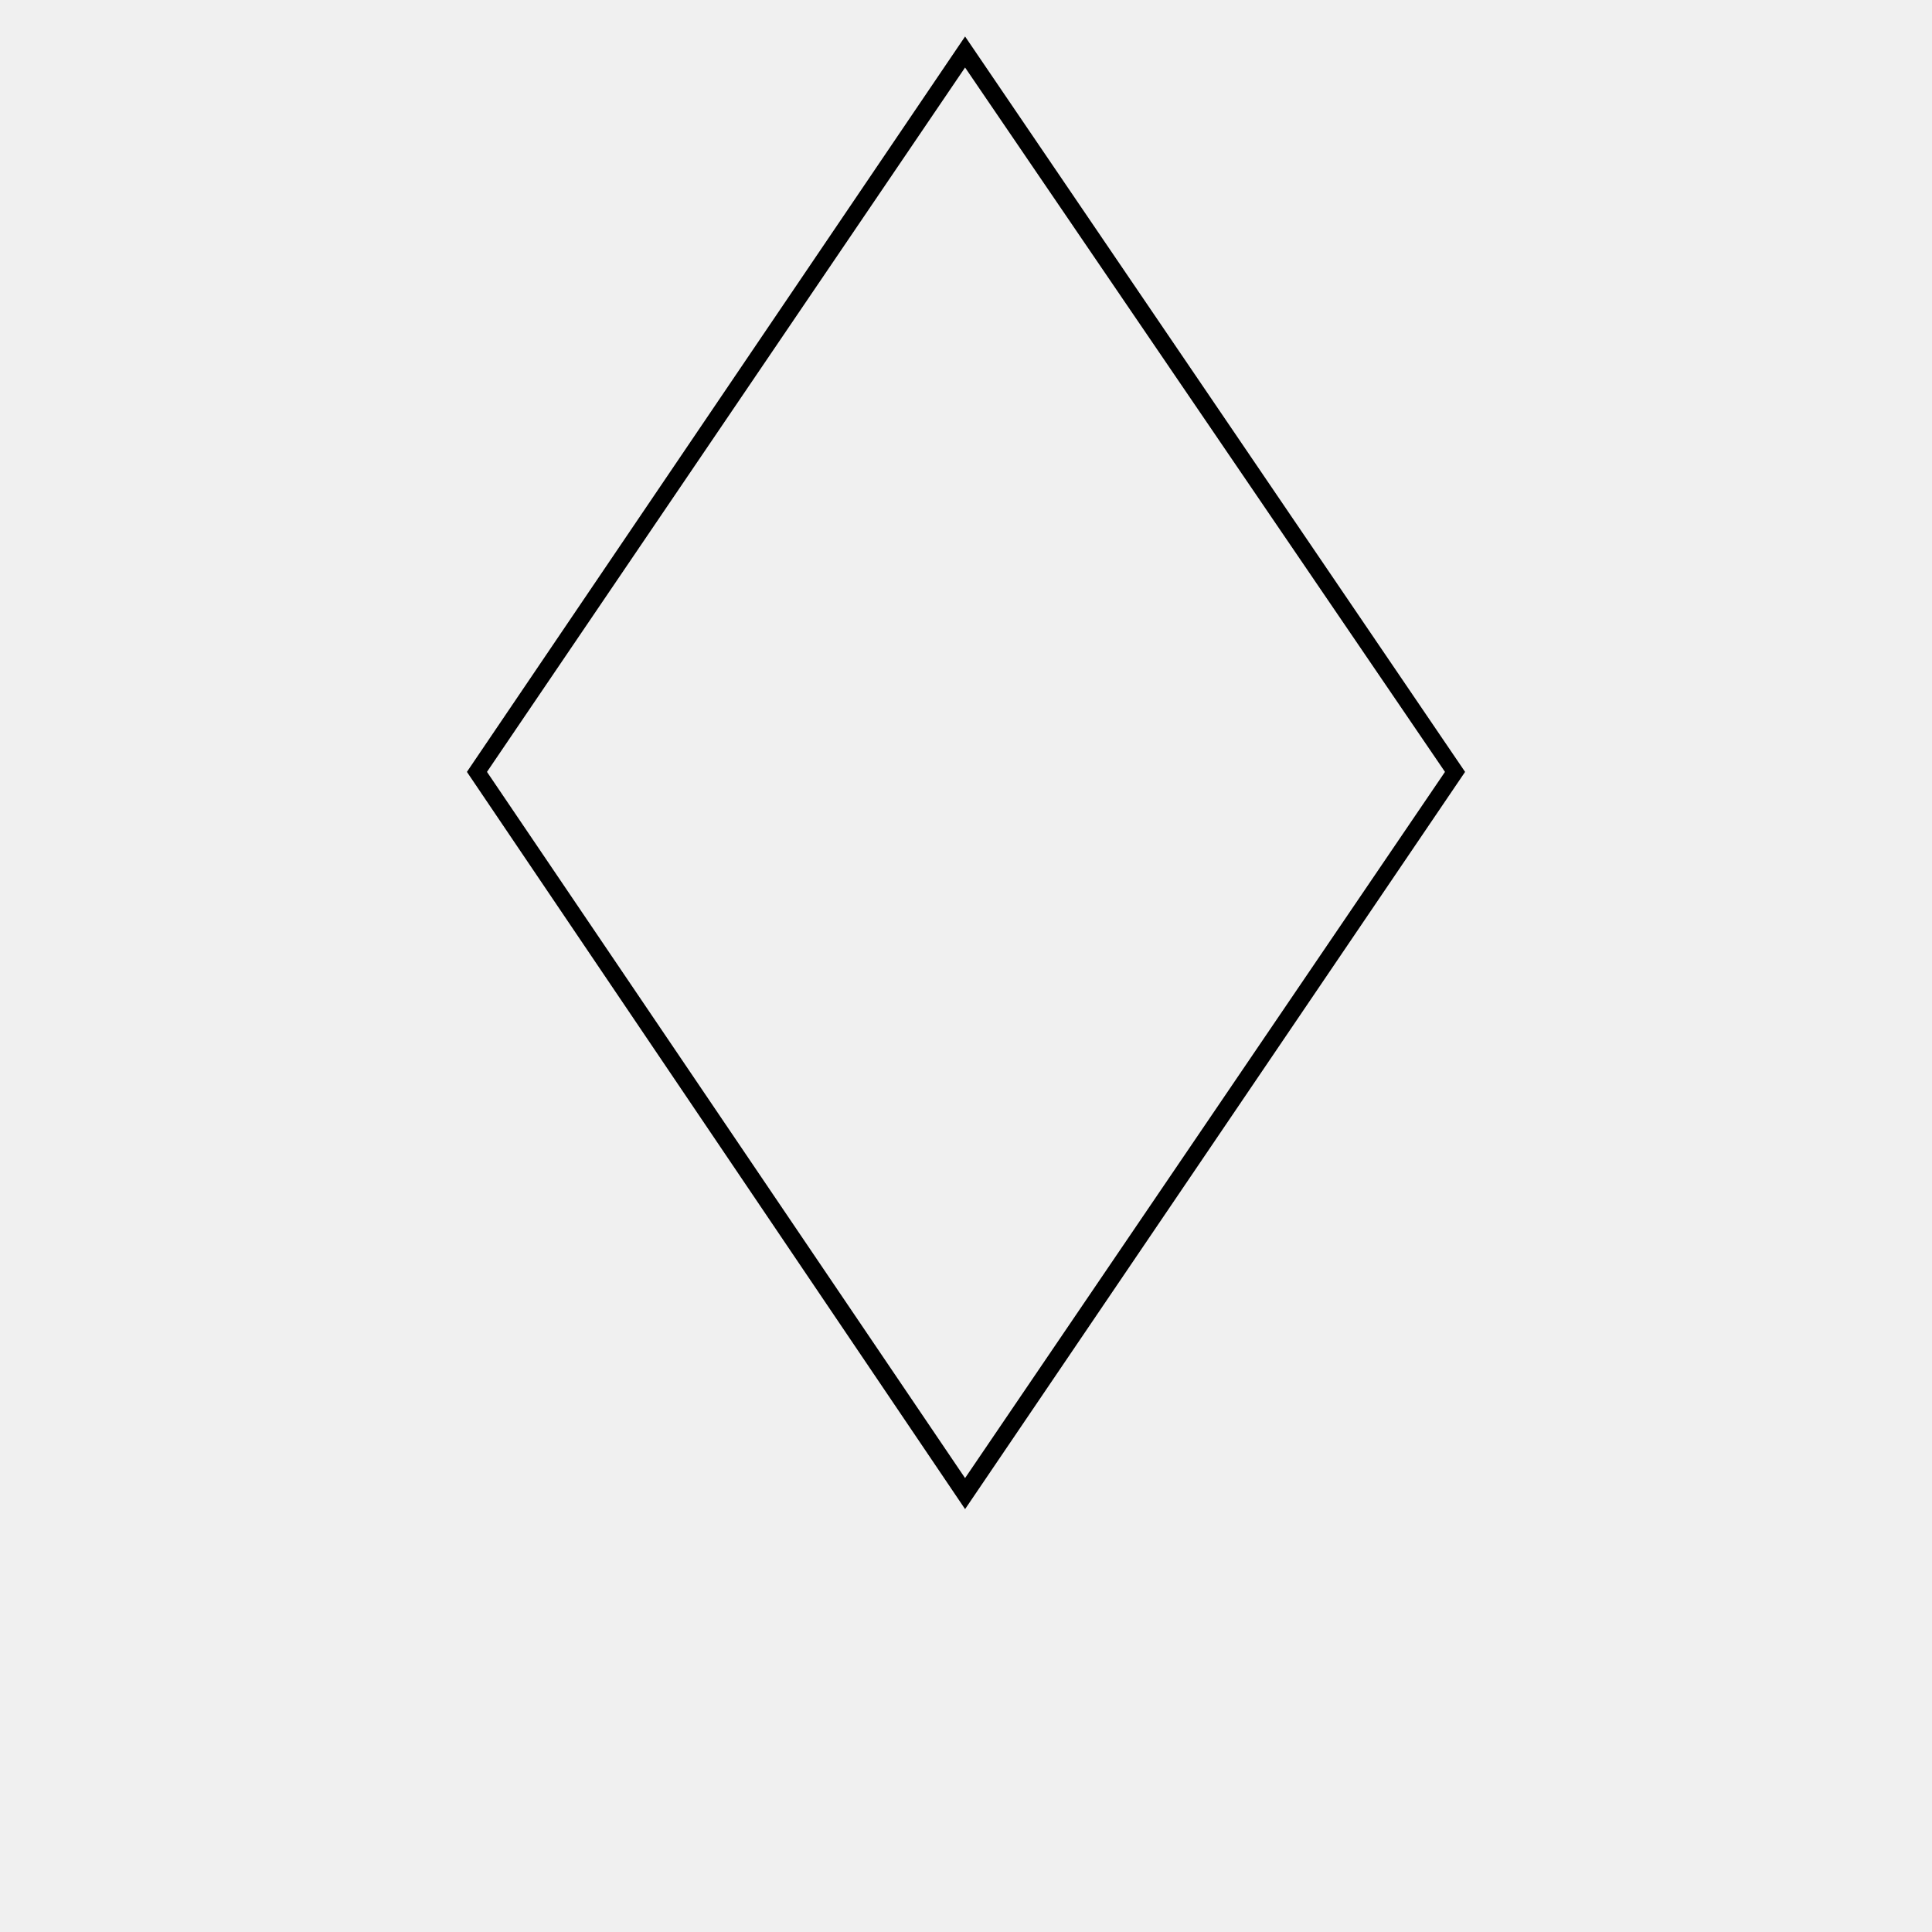
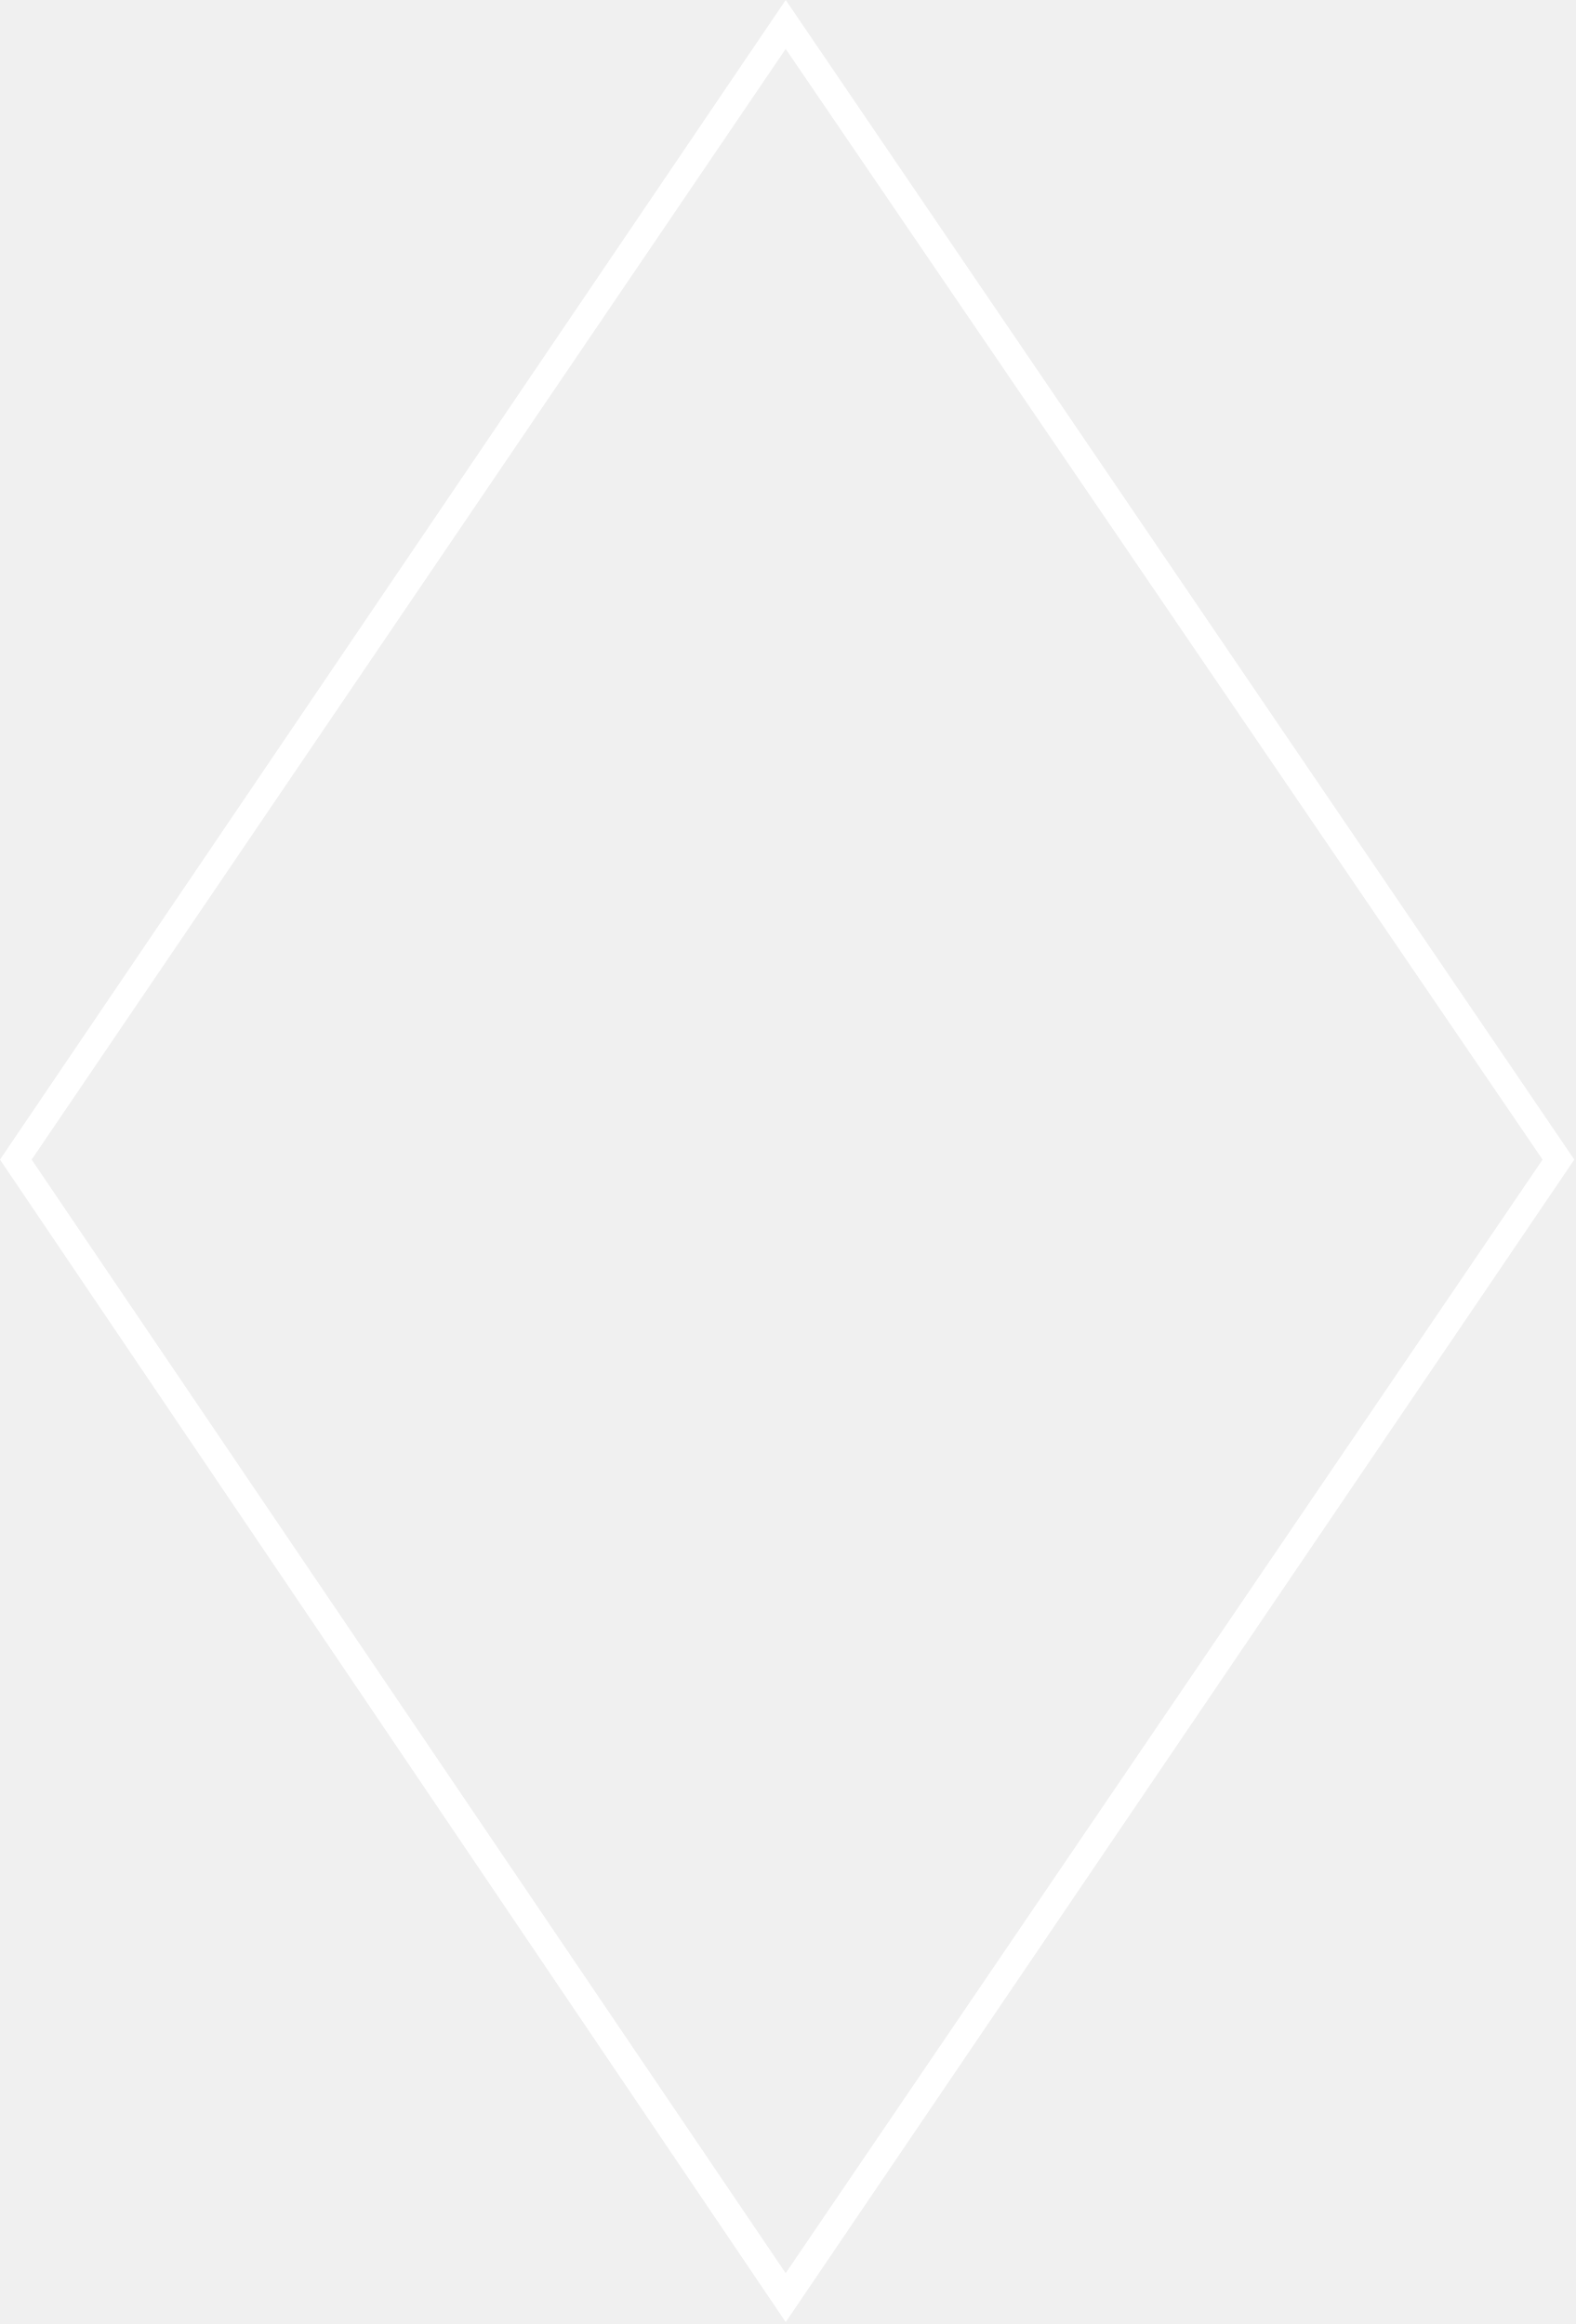
- <svg xmlns="http://www.w3.org/2000/svg" width="700pt" height="700pt" version="1.1" viewBox="0 0 700 700">
-   <defs>
-     <symbol id="t" overflow="visible">
-       <path d="m2.219-0.125c-0.117 0.055-0.234 0.094-0.359 0.125s-0.258 0.047-0.391 0.047c-0.398 0-0.715-0.109-0.953-0.328-0.23-0.227-0.344-0.535-0.344-0.922 0-0.383 0.113-0.688 0.344-0.906 0.238-0.227 0.555-0.344 0.953-0.344 0.133 0 0.266 0.016 0.391 0.047 0.125 0.023 0.242 0.062 0.359 0.125v0.5c-0.117-0.07-0.23-0.125-0.344-0.156-0.117-0.039-0.23-0.062-0.344-0.062-0.23 0-0.406 0.074-0.531 0.219-0.125 0.137-0.188 0.328-0.188 0.578s0.062 0.449 0.188 0.594c0.125 0.137 0.301 0.203 0.531 0.203 0.113 0 0.227-0.016 0.344-0.047 0.113-0.039 0.227-0.098 0.344-0.172z" />
-     </symbol>
-     <symbol id="b" overflow="visible">
-       <path d="m1.625-1.312c-0.055-0.031-0.105-0.051-0.156-0.062-0.055-0.008-0.102-0.016-0.141-0.016-0.156 0-0.277 0.055-0.359 0.156-0.074 0.094-0.109 0.23-0.109 0.406v0.828h-0.578v-1.812h0.578v0.297c0.07-0.113 0.156-0.195 0.25-0.25 0.102-0.062 0.219-0.094 0.344-0.094 0.02 0 0.039 0.008 0.062 0.016h0.109z" />
-     </symbol>
-     <symbol id="a" overflow="visible">
-       <path d="m2.094-0.906v0.156h-1.359c0.008 0.137 0.055 0.242 0.141 0.312 0.082 0.062 0.203 0.094 0.359 0.094 0.125 0 0.25-0.016 0.375-0.047 0.125-0.039 0.254-0.098 0.391-0.172v0.453c-0.137 0.055-0.273 0.09-0.406 0.109-0.137 0.031-0.277 0.047-0.422 0.047-0.324 0-0.578-0.082-0.766-0.25-0.18-0.164-0.266-0.398-0.266-0.703 0-0.289 0.086-0.52 0.266-0.688 0.176-0.176 0.422-0.266 0.734-0.266 0.289 0 0.52 0.09 0.688 0.266 0.176 0.168 0.266 0.398 0.266 0.688zm-0.609-0.203c0-0.102-0.031-0.188-0.094-0.25-0.062-0.07-0.148-0.109-0.25-0.109-0.117 0-0.211 0.031-0.281 0.094-0.062 0.062-0.105 0.152-0.125 0.266z" />
-     </symbol>
-     <symbol id="j" overflow="visible">
-       <path d="m1.094-0.812c-0.125 0-0.219 0.023-0.281 0.062-0.062 0.043-0.094 0.102-0.094 0.172 0 0.074 0.023 0.133 0.078 0.172 0.051 0.043 0.117 0.062 0.203 0.062 0.113 0 0.207-0.035 0.281-0.109 0.07-0.082 0.109-0.18 0.109-0.297v-0.062zm0.875-0.219v1.031h-0.578v-0.266c-0.074 0.105-0.164 0.184-0.266 0.234-0.094 0.051-0.211 0.078-0.344 0.078-0.188 0-0.344-0.051-0.469-0.156-0.117-0.113-0.172-0.258-0.172-0.438 0-0.207 0.07-0.359 0.219-0.453 0.145-0.102 0.375-0.156 0.688-0.156h0.344v-0.047c0-0.094-0.039-0.16-0.109-0.203-0.074-0.039-0.188-0.062-0.344-0.062-0.117 0-0.23 0.016-0.344 0.047-0.105 0.023-0.203 0.055-0.297 0.094v-0.438c0.125-0.031 0.25-0.051 0.375-0.062 0.125-0.02 0.25-0.031 0.375-0.031 0.332 0 0.566 0.07 0.703 0.203 0.145 0.125 0.219 0.336 0.219 0.625z" />
-     </symbol>
-     <symbol id="c" overflow="visible">
-       <path d="m0.906-2.328v0.516h0.594v0.422h-0.594v0.766c0 0.086 0.016 0.141 0.047 0.172 0.039 0.023 0.109 0.031 0.203 0.031h0.297v0.422h-0.5c-0.219 0-0.383-0.047-0.484-0.141-0.094-0.094-0.141-0.254-0.141-0.484v-0.766h-0.281v-0.422h0.281v-0.516z" />
-     </symbol>
-     <symbol id="i" overflow="visible">
-       <path d="m1.516-1.547v-0.969h0.578v2.516h-0.578v-0.266c-0.086 0.105-0.172 0.184-0.266 0.234s-0.211 0.078-0.344 0.078c-0.219 0-0.402-0.086-0.547-0.266-0.137-0.176-0.203-0.406-0.203-0.688s0.066-0.508 0.203-0.688c0.145-0.176 0.328-0.266 0.547-0.266 0.125 0 0.234 0.027 0.328 0.078 0.102 0.055 0.195 0.133 0.281 0.234zm-0.391 1.172c0.125 0 0.219-0.039 0.281-0.125 0.07-0.094 0.109-0.227 0.109-0.406 0-0.164-0.039-0.297-0.109-0.391-0.062-0.094-0.156-0.141-0.281-0.141s-0.219 0.047-0.281 0.141-0.094 0.227-0.094 0.391c0 0.18 0.031 0.312 0.094 0.406 0.062 0.086 0.156 0.125 0.281 0.125z" />
-     </symbol>
-     <symbol id="h" overflow="visible">
-       <path d="m1.25-0.375c0.113 0 0.203-0.039 0.266-0.125 0.07-0.094 0.109-0.227 0.109-0.406 0-0.164-0.039-0.297-0.109-0.391-0.062-0.094-0.152-0.141-0.266-0.141-0.125 0-0.227 0.047-0.297 0.141-0.062 0.094-0.094 0.227-0.094 0.391 0 0.18 0.031 0.312 0.094 0.406 0.07 0.086 0.172 0.125 0.297 0.125zm-0.391-1.172c0.082-0.102 0.172-0.18 0.266-0.234 0.094-0.051 0.203-0.078 0.328-0.078 0.227 0 0.41 0.09 0.547 0.266 0.145 0.18 0.219 0.406 0.219 0.688s-0.074 0.512-0.219 0.688c-0.137 0.18-0.32 0.266-0.547 0.266-0.125 0-0.234-0.027-0.328-0.078s-0.184-0.129-0.266-0.234v0.266h-0.578v-2.516h0.578z" />
-     </symbol>
-     <symbol id="g" overflow="visible">
-       <path d="m0.047-1.812h0.578l0.484 1.234 0.406-1.234h0.578l-0.75 1.984c-0.086 0.195-0.18 0.336-0.281 0.422-0.094 0.082-0.227 0.125-0.391 0.125h-0.344v-0.391h0.188c0.094 0 0.16-0.016 0.203-0.047 0.051-0.031 0.086-0.086 0.109-0.156l0.016-0.062z" />
-     </symbol>
-     <symbol id="f" overflow="visible">
-       <path d="m0.297-2.422h0.625v2.422h-0.625z" />
-     </symbol>
-     <symbol id="e" overflow="visible">
-       <path d="m0.266-0.703v-1.109h0.578v0.188 0.375 0.281 0.328c0.008 0.062 0.023 0.105 0.047 0.125 0.02 0.043 0.047 0.074 0.078 0.094 0.039 0.023 0.086 0.031 0.141 0.031 0.125 0 0.219-0.047 0.281-0.141 0.07-0.094 0.109-0.223 0.109-0.391v-0.891h0.578v1.812h-0.578v-0.266c-0.086 0.105-0.18 0.184-0.281 0.234-0.094 0.051-0.199 0.078-0.312 0.078-0.211 0-0.371-0.062-0.484-0.188-0.105-0.133-0.156-0.32-0.156-0.562z" />
-     </symbol>
-     <symbol id="s" overflow="visible">
-       <path d="m0.281-2.516h0.578v2.516h-0.578z" />
-     </symbol>
-     <symbol id="r" overflow="visible">
-       <path d="m1.469-2.516v0.375h-0.312c-0.086 0-0.141 0.016-0.172 0.047s-0.047 0.086-0.047 0.156v0.125h0.484v0.422h-0.484v1.391h-0.594v-1.391h-0.281v-0.422h0.281v-0.125c0-0.195 0.055-0.344 0.172-0.438 0.113-0.094 0.285-0.141 0.516-0.141z" />
-     </symbol>
-     <symbol id="d" overflow="visible">
-       <path d="m1.141-1.438c-0.125 0-0.227 0.047-0.297 0.141-0.062 0.086-0.094 0.215-0.094 0.391 0 0.18 0.031 0.312 0.094 0.406 0.07 0.094 0.172 0.141 0.297 0.141s0.219-0.047 0.281-0.141c0.07-0.094 0.109-0.227 0.109-0.406 0-0.176-0.039-0.305-0.109-0.391-0.062-0.094-0.156-0.141-0.281-0.141zm0-0.422c0.312 0 0.555 0.09 0.734 0.266 0.176 0.168 0.266 0.398 0.266 0.688 0 0.305-0.09 0.539-0.266 0.703-0.18 0.168-0.422 0.25-0.734 0.25s-0.559-0.082-0.734-0.25c-0.18-0.164-0.266-0.398-0.266-0.703 0-0.289 0.086-0.52 0.266-0.688 0.176-0.176 0.422-0.266 0.734-0.266z" />
-     </symbol>
-     <symbol id="q" overflow="visible">
-       <path d="m1.953-1.516c0.07-0.102 0.16-0.188 0.266-0.25 0.102-0.062 0.211-0.094 0.328-0.094 0.207 0 0.363 0.07 0.469 0.203 0.113 0.125 0.172 0.309 0.172 0.547v1.109h-0.578v-0.938-0.047-0.062c0-0.133-0.023-0.227-0.062-0.281-0.031-0.062-0.09-0.094-0.172-0.094-0.117 0-0.203 0.047-0.266 0.141-0.055 0.094-0.086 0.227-0.094 0.391v0.891h-0.578v-0.938c0-0.207-0.016-0.336-0.047-0.391-0.031-0.062-0.094-0.094-0.188-0.094-0.117 0-0.203 0.047-0.266 0.141-0.055 0.094-0.078 0.227-0.078 0.391v0.891h-0.578v-1.812h0.578v0.266c0.07-0.102 0.148-0.18 0.234-0.234 0.094-0.051 0.195-0.078 0.312-0.078 0.125 0 0.234 0.031 0.328 0.094s0.164 0.148 0.219 0.25z" />
-     </symbol>
-     <symbol id="p" overflow="visible">
-       <path d="m2.094-1.109v1.109h-0.578v-0.844c0-0.156-0.008-0.258-0.016-0.312 0-0.062-0.012-0.109-0.031-0.141-0.023-0.039-0.055-0.07-0.094-0.094-0.043-0.02-0.086-0.031-0.125-0.031-0.125 0-0.227 0.047-0.297 0.141-0.062 0.094-0.094 0.227-0.094 0.391v0.891h-0.578v-2.516h0.578v0.969c0.082-0.102 0.172-0.18 0.266-0.234 0.102-0.051 0.211-0.078 0.328-0.078 0.219 0 0.379 0.07 0.484 0.203 0.102 0.125 0.156 0.309 0.156 0.547z" />
-     </symbol>
-     <symbol id="o" overflow="visible">
-       <path d="m0.297-2.422h0.703l0.875 1.656v-1.656h0.594v2.422h-0.703l-0.875-1.656v1.656h-0.594z" />
-     </symbol>
-     <symbol id="n" overflow="visible">
-       <path d="m2.094-1.109v1.109h-0.578v-0.844c0-0.156-0.008-0.258-0.016-0.312 0-0.062-0.012-0.109-0.031-0.141-0.023-0.039-0.055-0.07-0.094-0.094-0.043-0.02-0.086-0.031-0.125-0.031-0.125 0-0.227 0.047-0.297 0.141-0.062 0.094-0.094 0.227-0.094 0.391v0.891h-0.578v-1.812h0.578v0.266c0.082-0.102 0.172-0.18 0.266-0.234 0.102-0.051 0.211-0.078 0.328-0.078 0.219 0 0.379 0.07 0.484 0.203 0.102 0.125 0.156 0.309 0.156 0.547z" />
-     </symbol>
-     <symbol id="m" overflow="visible">
-       <path d="m0.297-2.422h1.047c0.301 0 0.535 0.074 0.703 0.219 0.164 0.137 0.25 0.328 0.25 0.578s-0.086 0.445-0.25 0.578c-0.168 0.137-0.402 0.203-0.703 0.203h-0.422v0.844h-0.625zm0.625 0.453v0.672h0.344c0.125 0 0.219-0.023 0.281-0.078 0.07-0.062 0.109-0.145 0.109-0.25 0-0.102-0.039-0.188-0.109-0.25-0.062-0.062-0.156-0.094-0.281-0.094z" />
-     </symbol>
-     <symbol id="l" overflow="visible">
-       <path d="m0.281-1.812h0.578v1.781c0 0.238-0.059 0.422-0.172 0.547-0.117 0.133-0.289 0.203-0.516 0.203h-0.281v-0.391h0.094c0.113 0 0.191-0.027 0.234-0.078 0.039-0.043 0.062-0.137 0.062-0.281zm0-0.703h0.578v0.469h-0.578z" />
-     </symbol>
-     <symbol id="k" overflow="visible">
-       <path d="m1.734-1.75v0.469c-0.074-0.051-0.152-0.086-0.234-0.109-0.074-0.031-0.152-0.047-0.234-0.047-0.168 0-0.297 0.047-0.391 0.141-0.086 0.094-0.125 0.227-0.125 0.391 0 0.168 0.039 0.305 0.125 0.406 0.094 0.094 0.223 0.141 0.391 0.141 0.082 0 0.164-0.016 0.25-0.047 0.082-0.031 0.156-0.07 0.219-0.125v0.484c-0.086 0.031-0.172 0.051-0.266 0.062-0.094 0.02-0.188 0.031-0.281 0.031-0.324 0-0.578-0.082-0.766-0.25-0.188-0.164-0.281-0.398-0.281-0.703 0-0.301 0.094-0.535 0.281-0.703 0.188-0.164 0.441-0.25 0.766-0.25 0.094 0 0.188 0.012 0.281 0.031 0.094 0.012 0.18 0.039 0.266 0.078z" />
-     </symbol>
-   </defs>
-   <g>
-     <path d="m169.17 279.67 180.5-266.45 181.16 266.45-181.16 267.11zm7.273 0 173.22 255.87 173.88-255.87-173.88-255.21z" fill-rule="evenodd" />
-   </g>
+ <svg xmlns="http://www.w3.org/2000/svg" width="362" height="534" viewBox="0 0 362 534" fill="none">
+   <path fill-rule="evenodd" clip-rule="evenodd" d="M0 266.45L180.5 0L361.66 266.45L180.5 533.56L0 266.45ZM7.273 266.45L180.493 522.32L354.373 266.45L180.493 11.24L7.273 266.45Z" fill="white" />
</svg>
